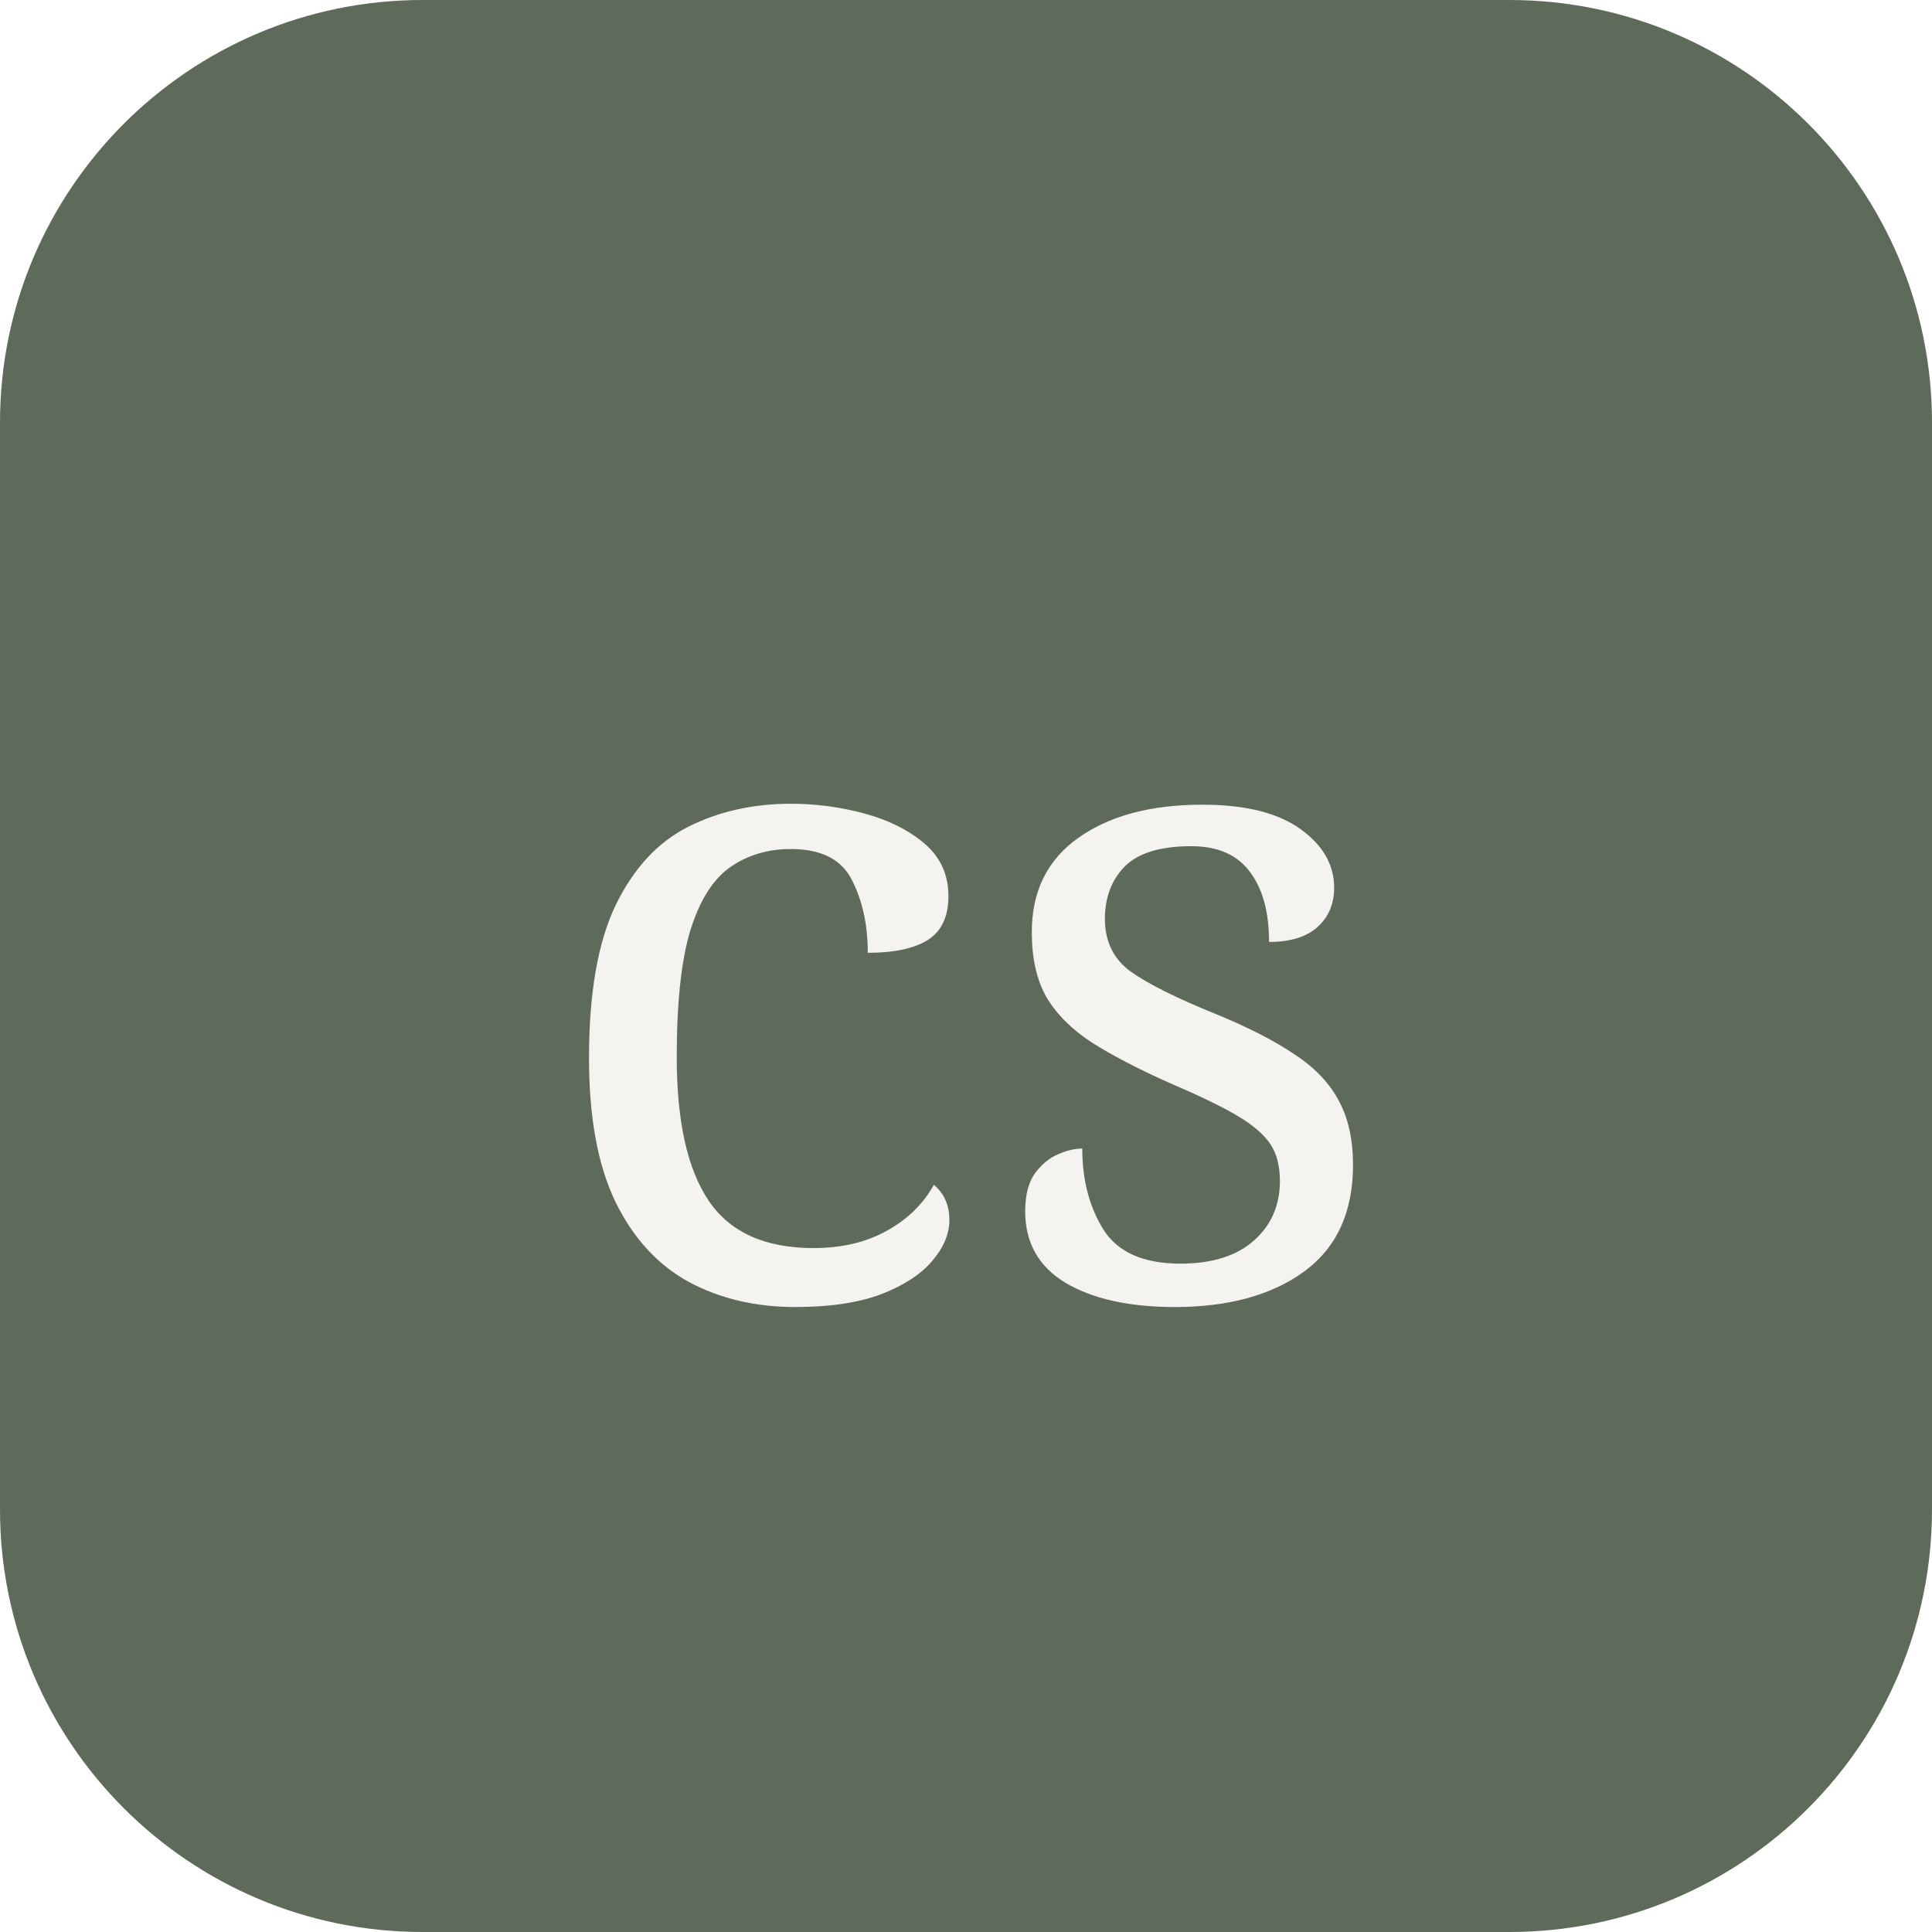
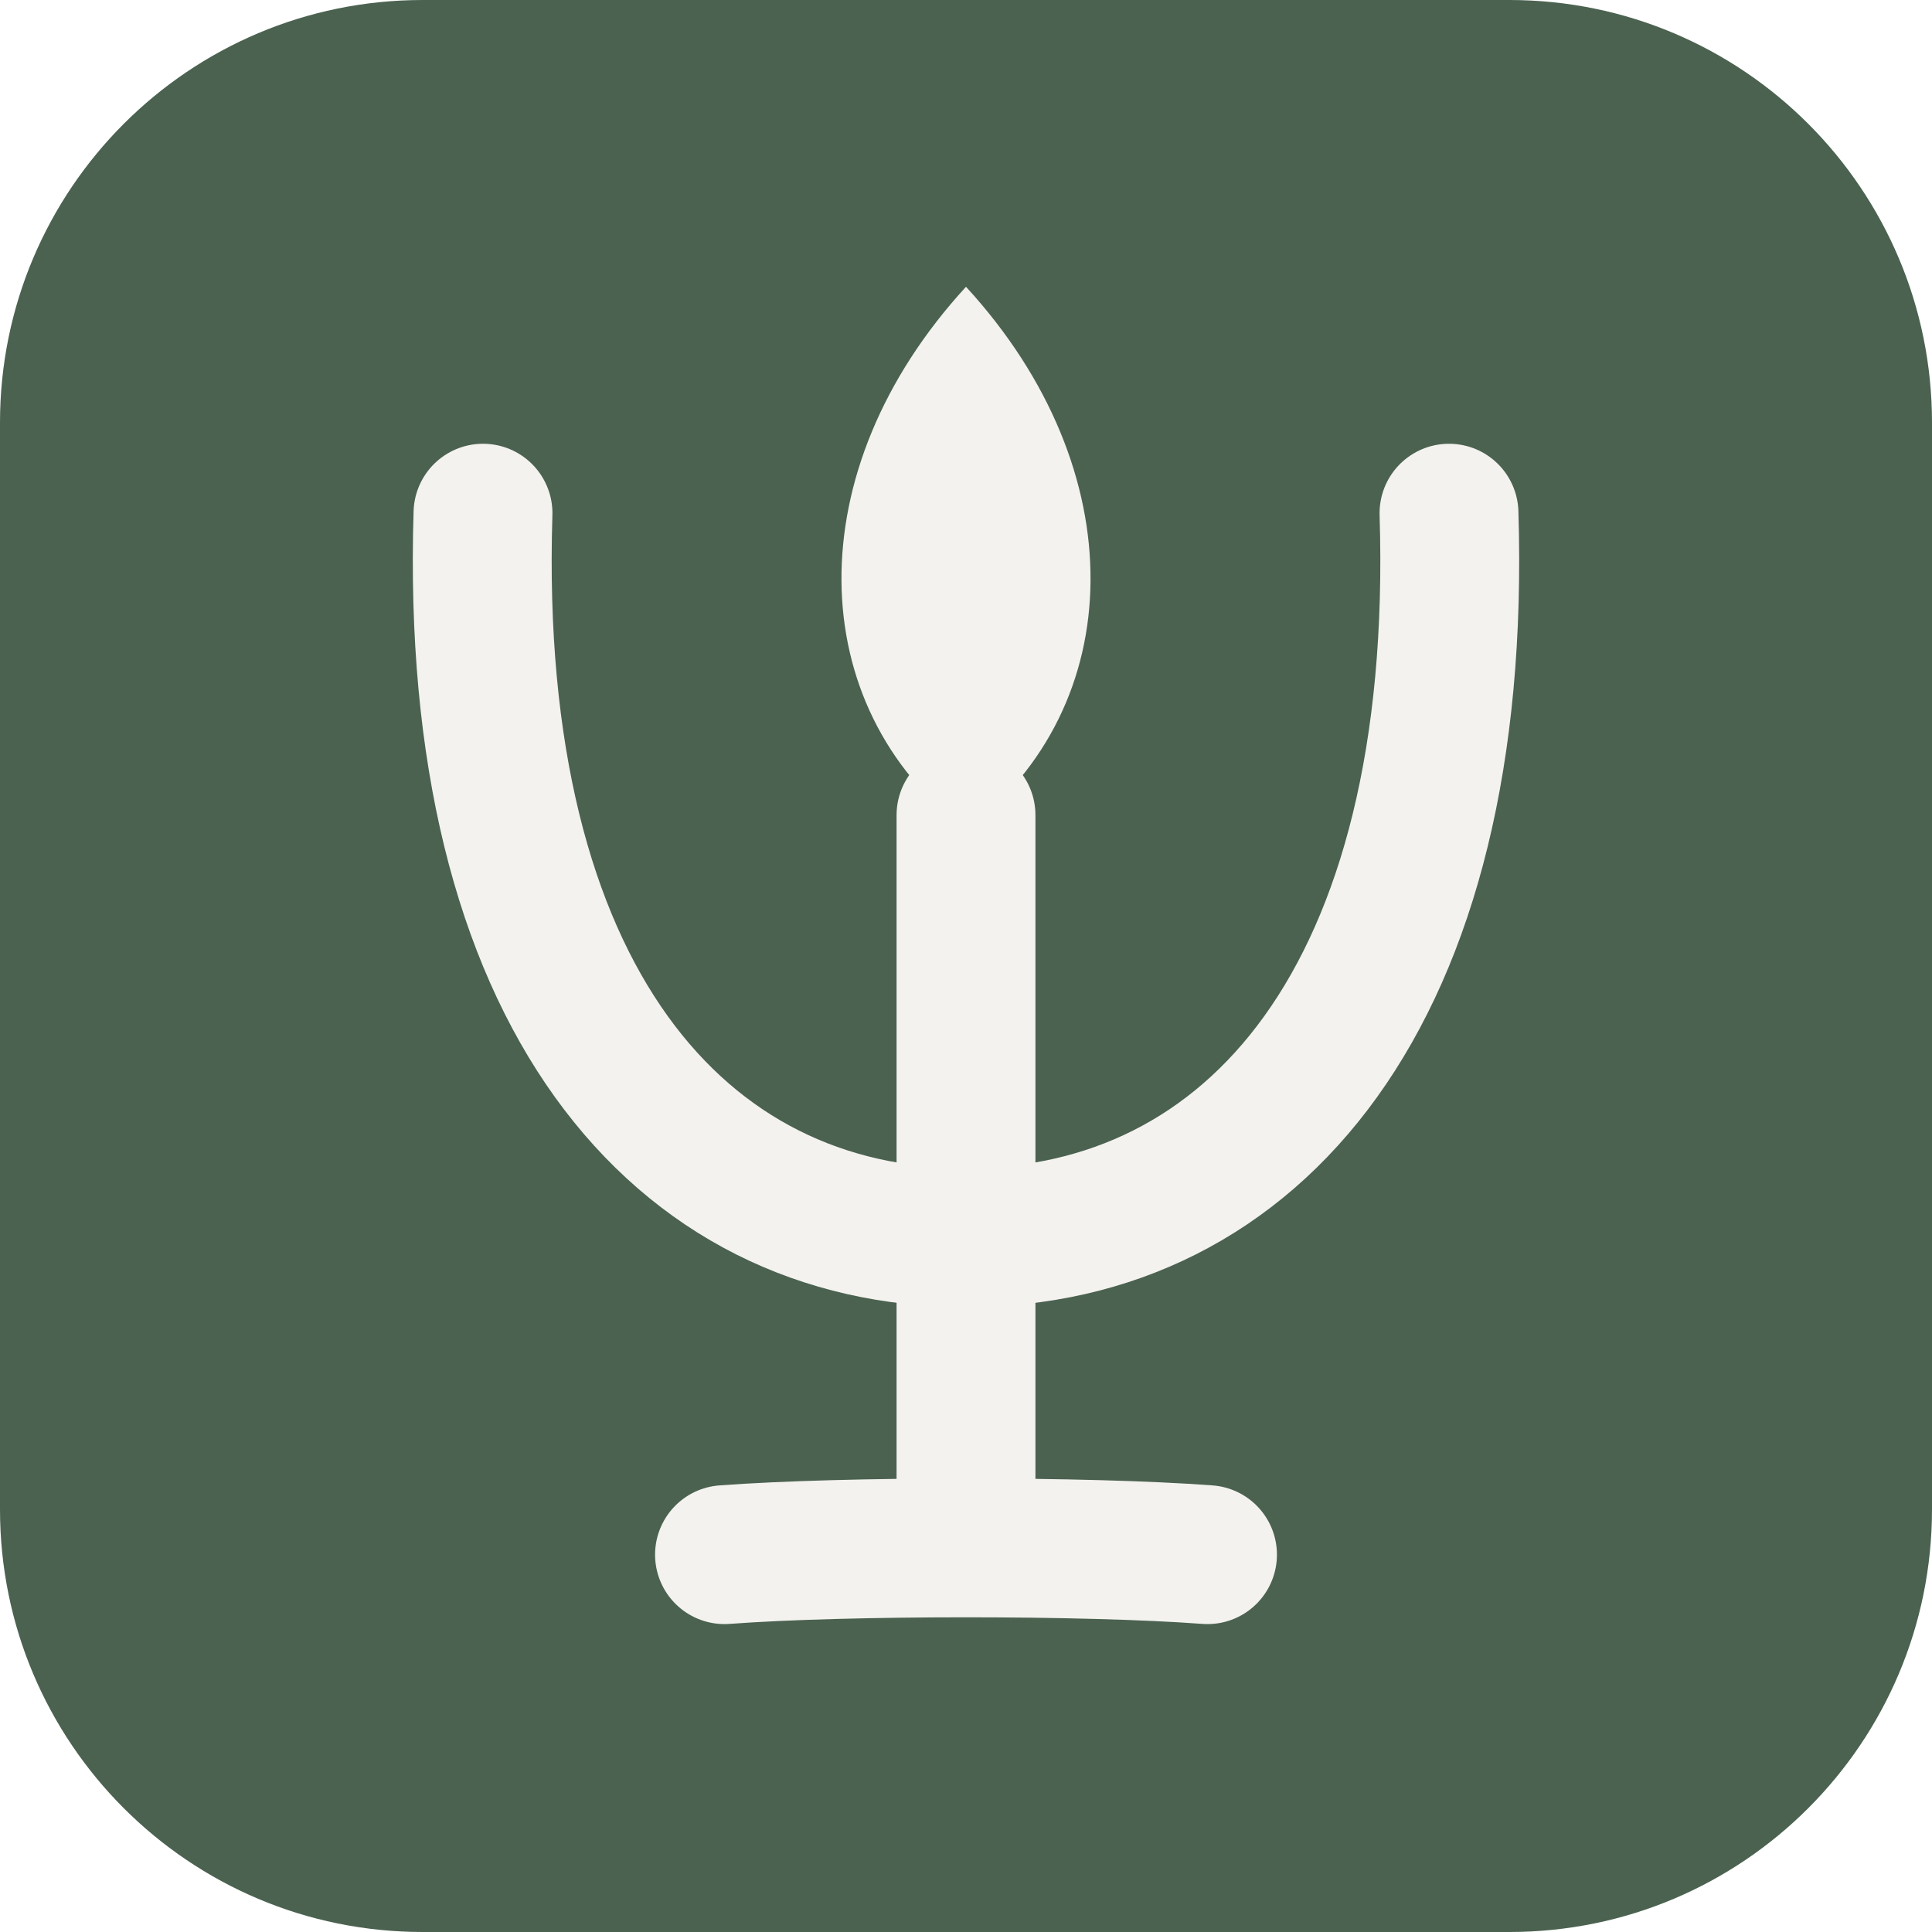
<svg xmlns="http://www.w3.org/2000/svg" viewBox="0 0 64 64">
-   <rect width="64" height="64" rx="14" fill="#5f6b5a" />
-   <text x="32" y="43" font-family="Georgia, serif" font-size="30" text-anchor="middle" fill="#f4f3ef">cs</text>
+   <rect width="64" height="64" rx="14" fill="#4b6250" />
+   <g fill="none" stroke="#f3f2ee" stroke-width="4.6" stroke-linecap="round" stroke-linejoin="round">
+     <path d="M16 17C15.5 33 22.5 41 32 41C41.5 41 48.5 33 48 17" />
+     <path d="M32 51C32 45 32 32 32 27" />
+     <path d="M24 51.5C28 51.2 36 51.2 40 51.5" />
+   </g>
+   <path d="M32 27.5C26.6 23.4 26.4 15.6 32 9.5C37.6 15.6 37.4 23.4 32 27.5Z" fill="#f3f2ee" />
</svg>
